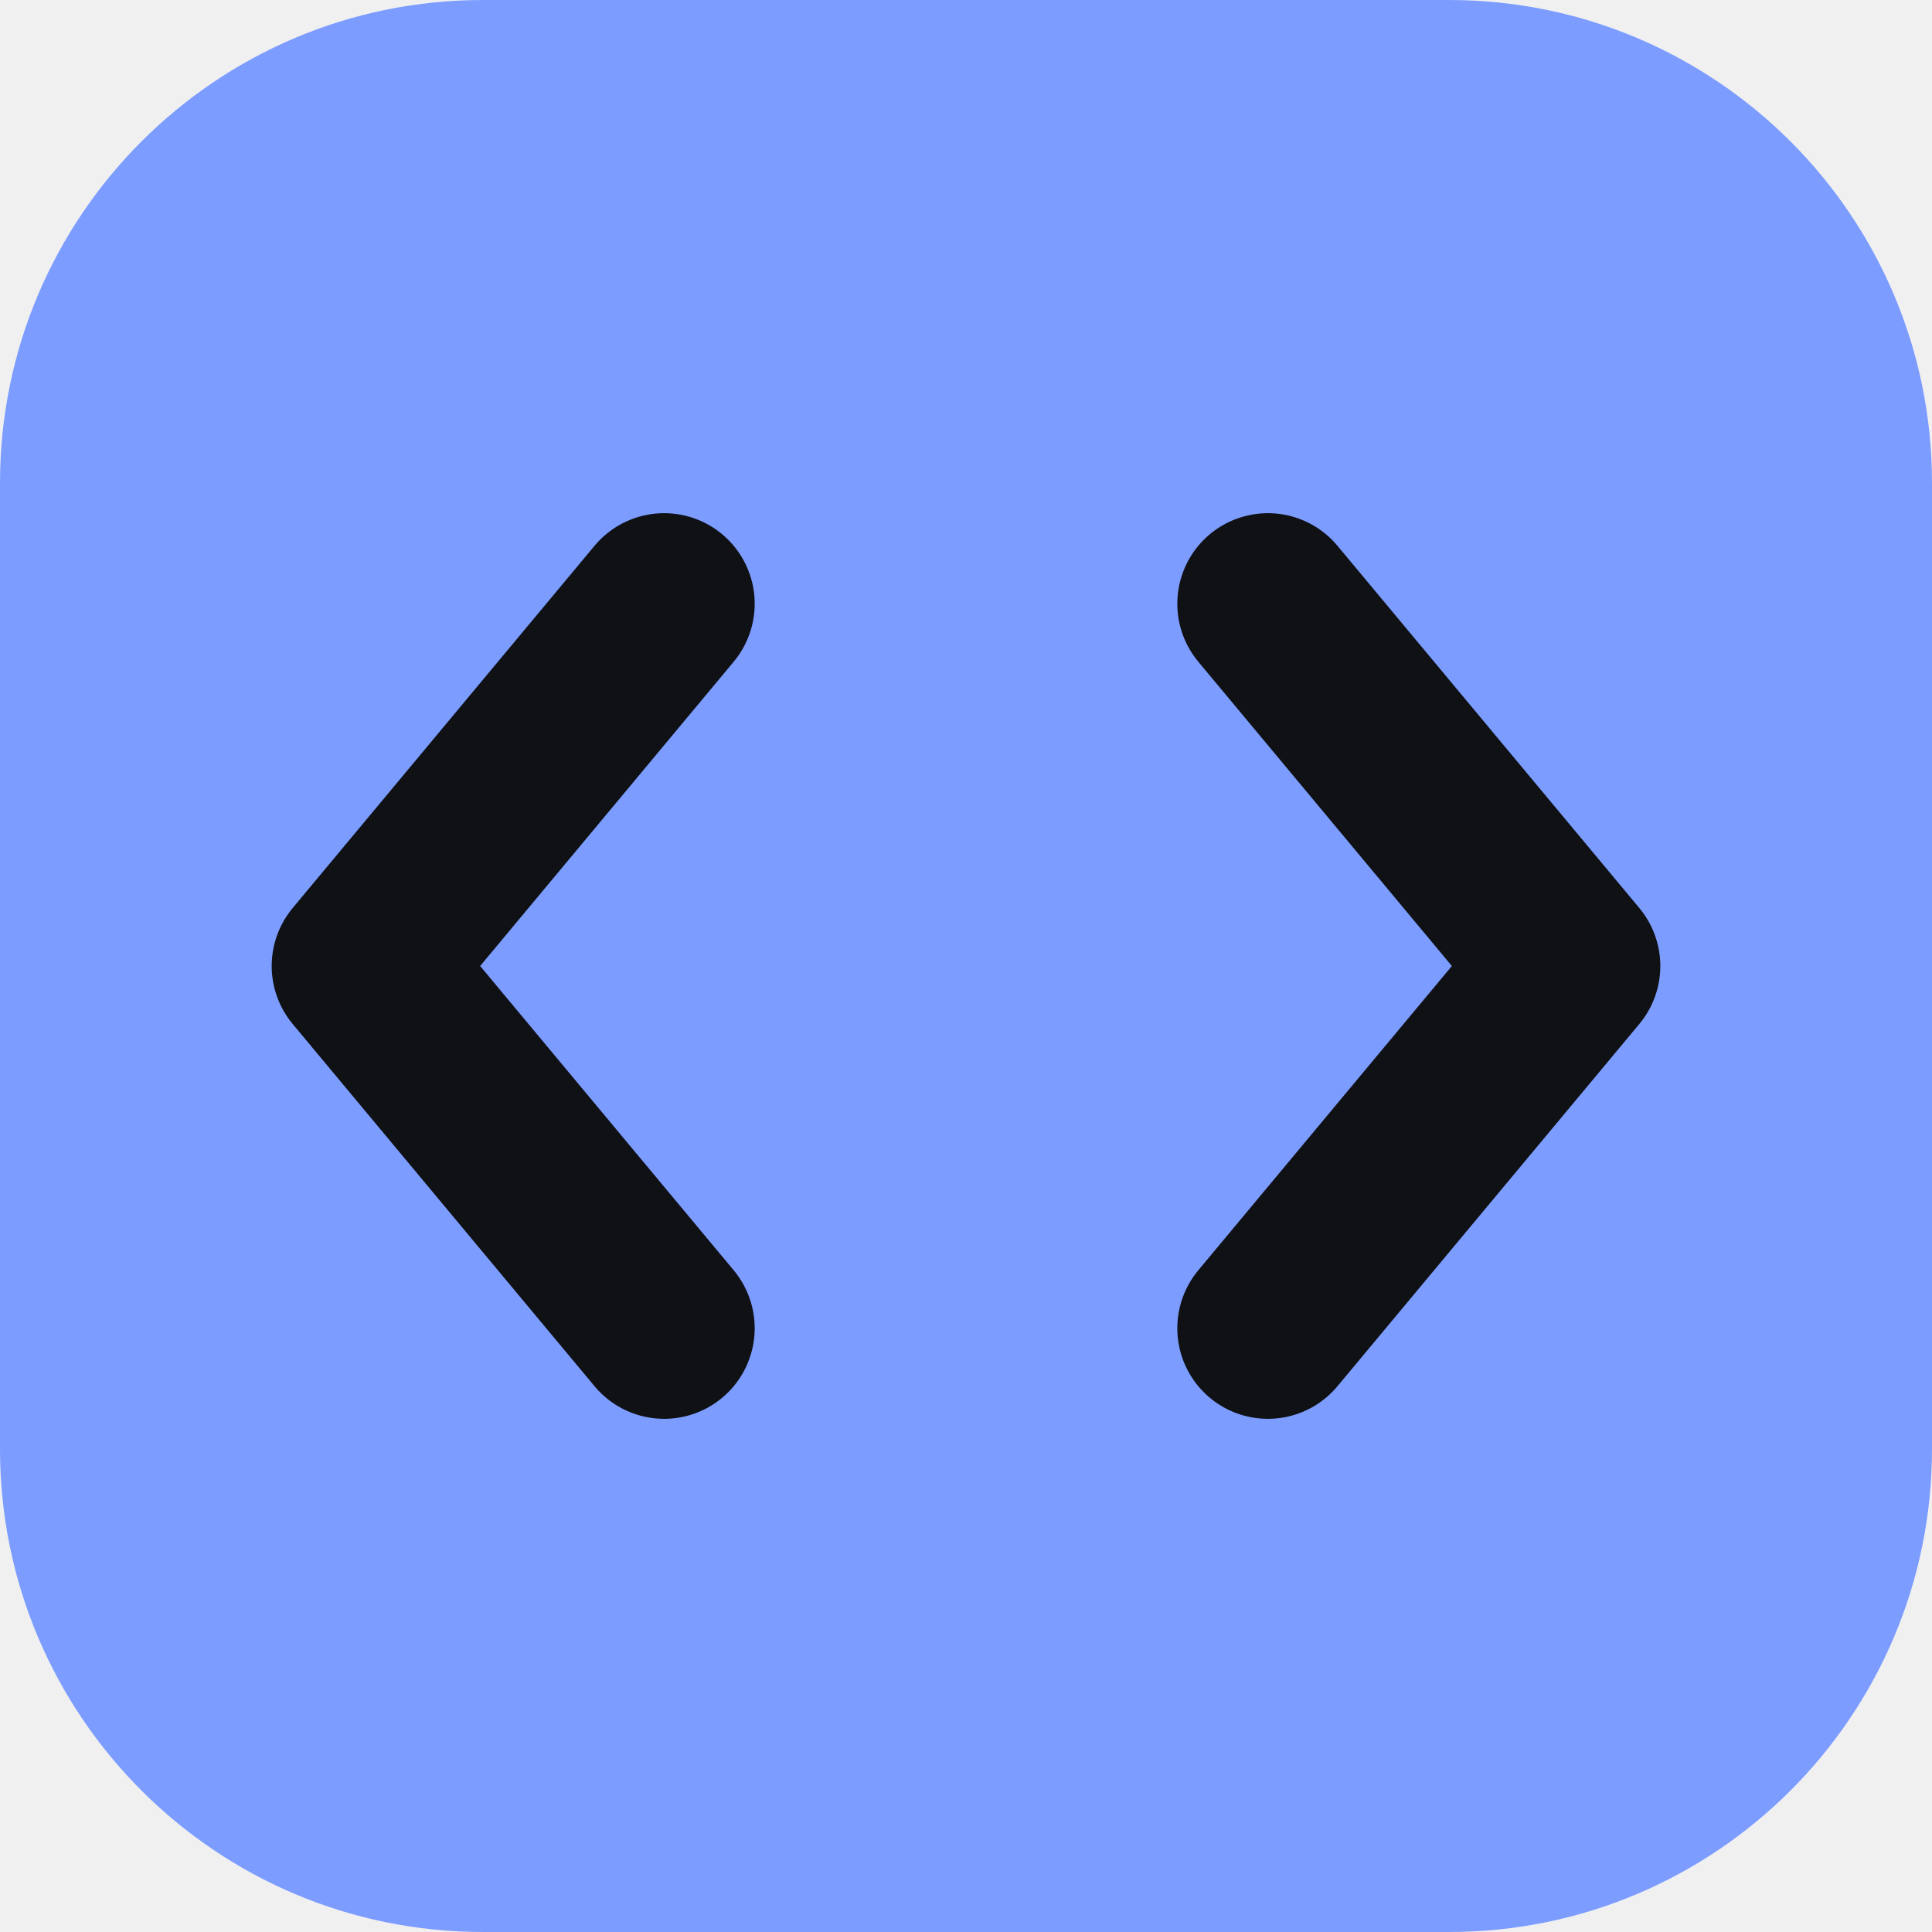
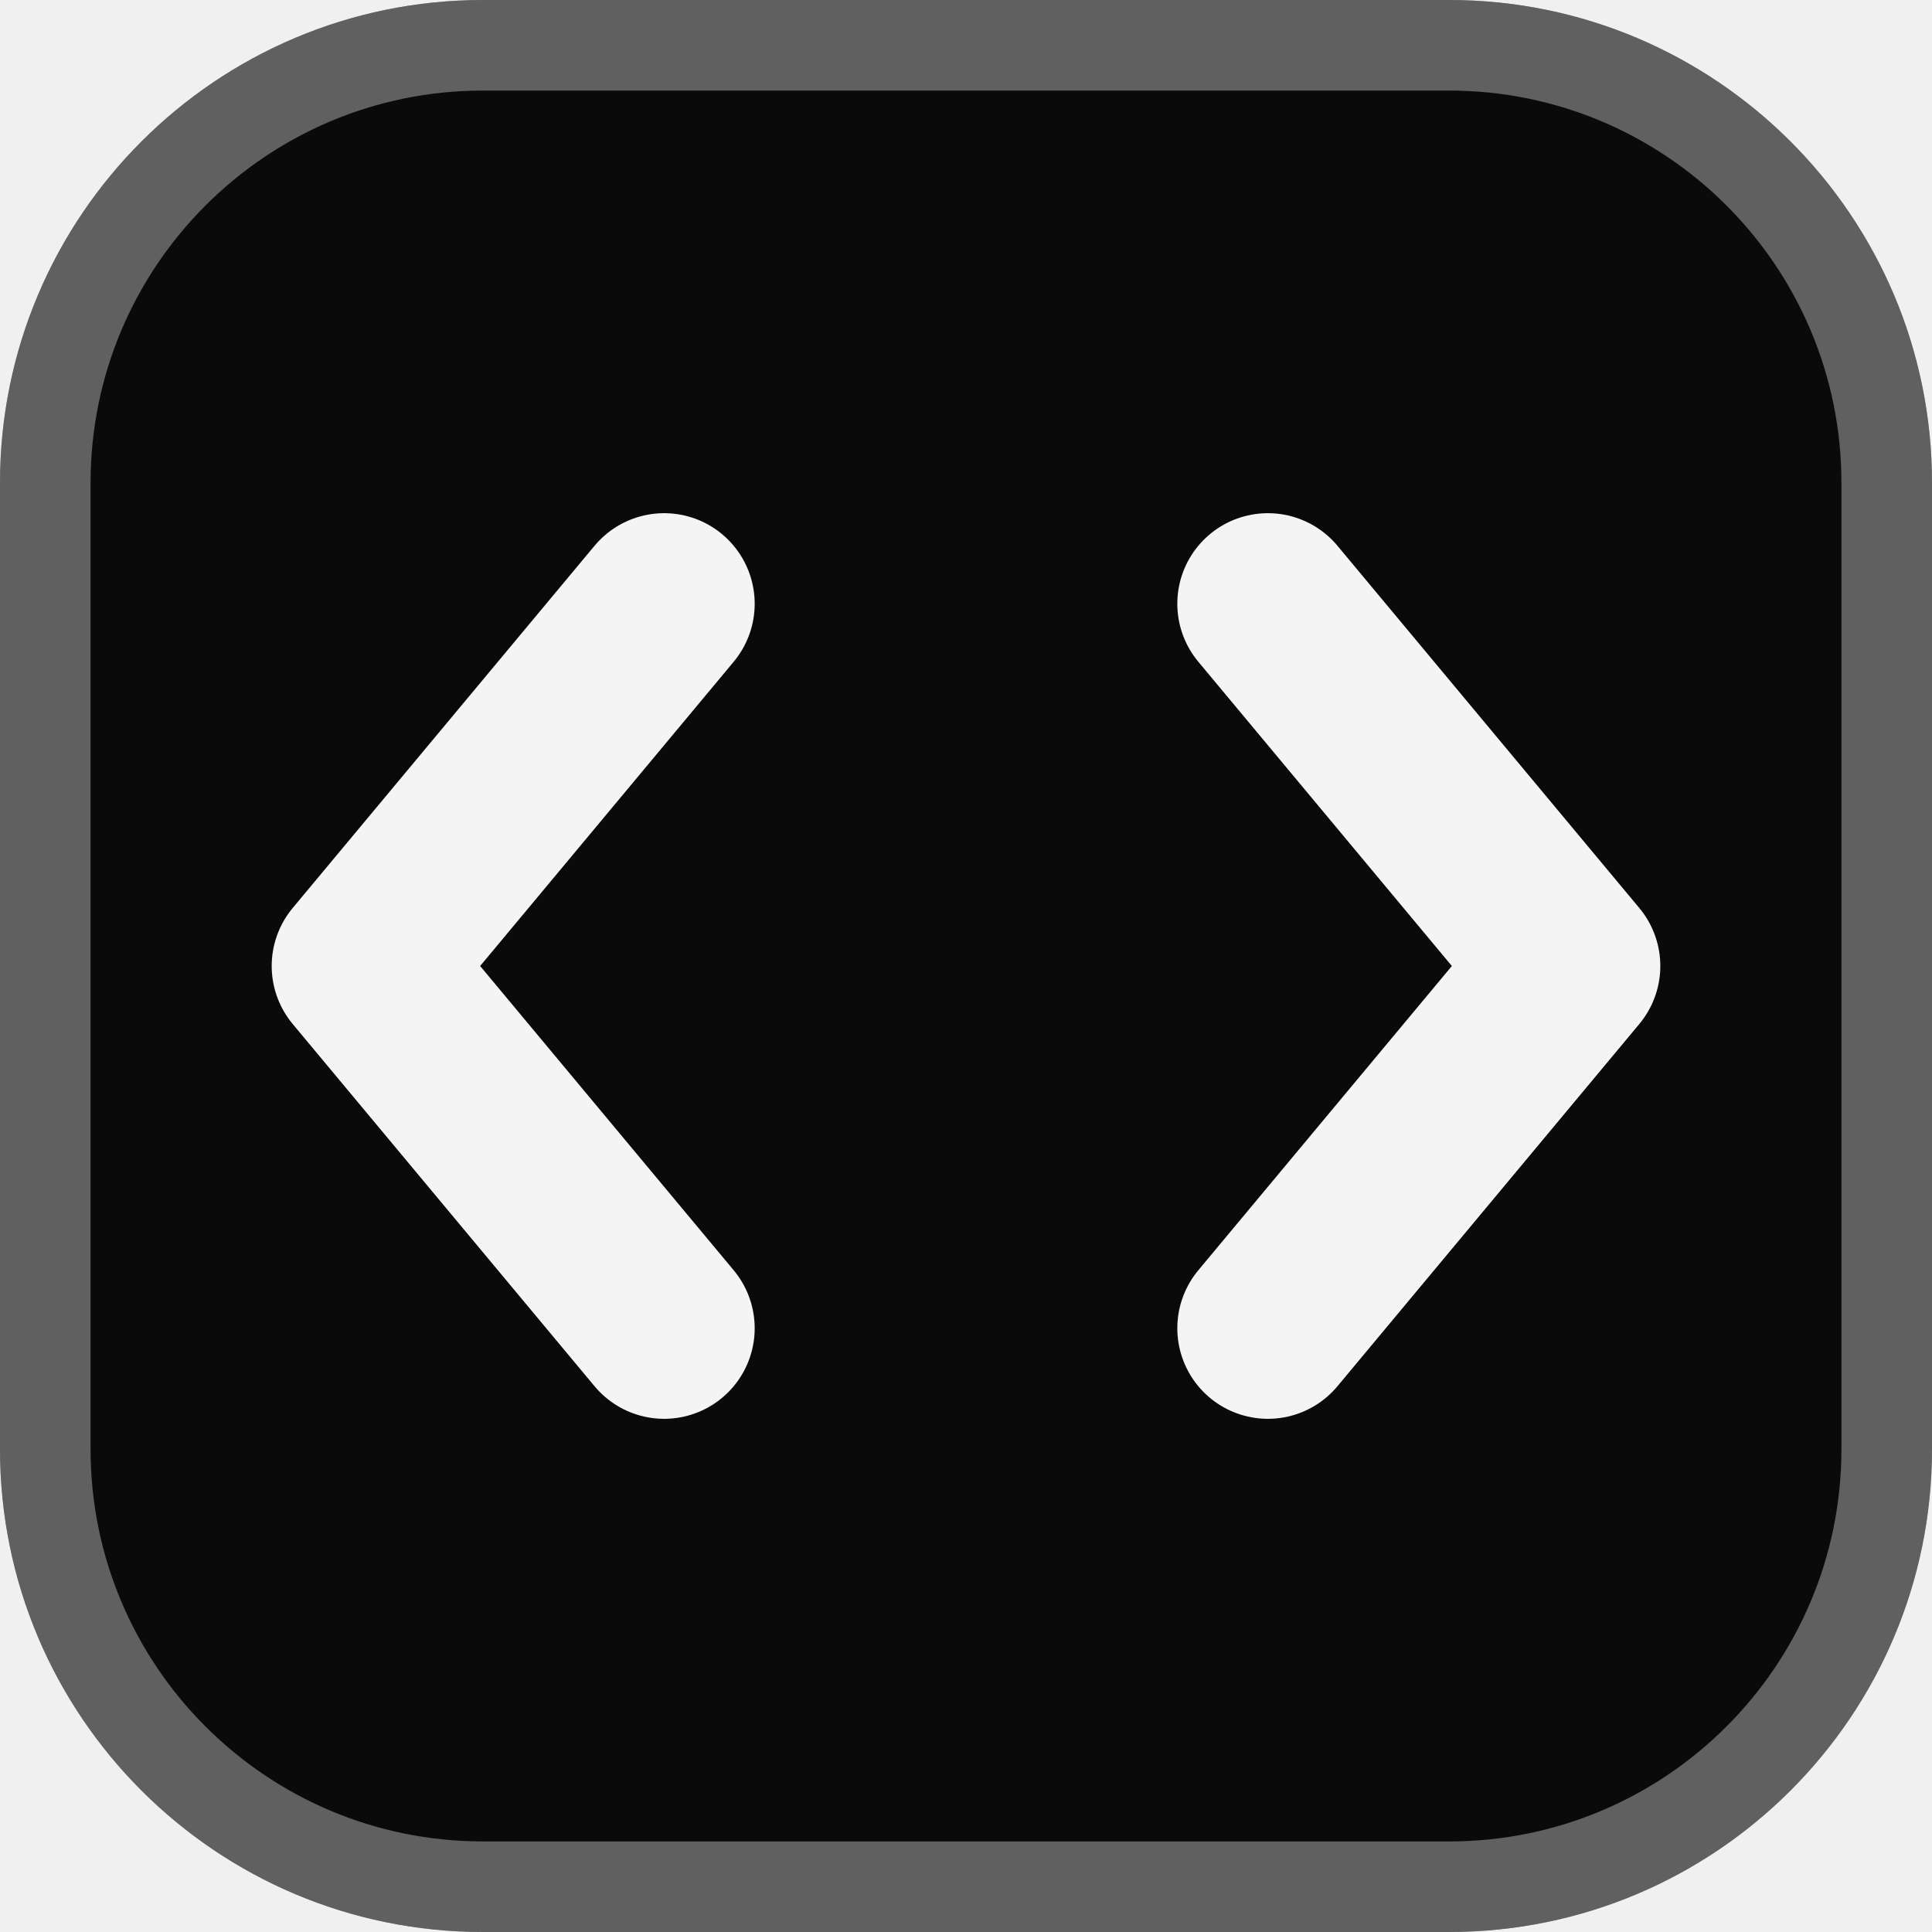
<svg xmlns="http://www.w3.org/2000/svg" viewBox="0 0 32 32">
-   <rect width="32" height="32" rx="8" fill="#7c9cff" />
-   <path d="M11 10l-5 6 5 6M21 10l5 6-5 6" stroke="#0f1115" stroke-width="3" fill="none" stroke-linecap="round" stroke-linejoin="round" />
+   <rect width="32" height="32" rx="8" fill="#0a0a0a" />
+   <rect x="0.75" y="0.75" width="30.5" height="30.5" rx="7.25" fill="none" stroke="#ffffff" stroke-opacity="0.35" stroke-width="1.5" />
+   <path d="M11 10l-5 6 5 6M21 10l5 6-5 6" stroke="#f4f4f4" stroke-width="3" fill="none" stroke-linecap="round" stroke-linejoin="round" />
</svg>
